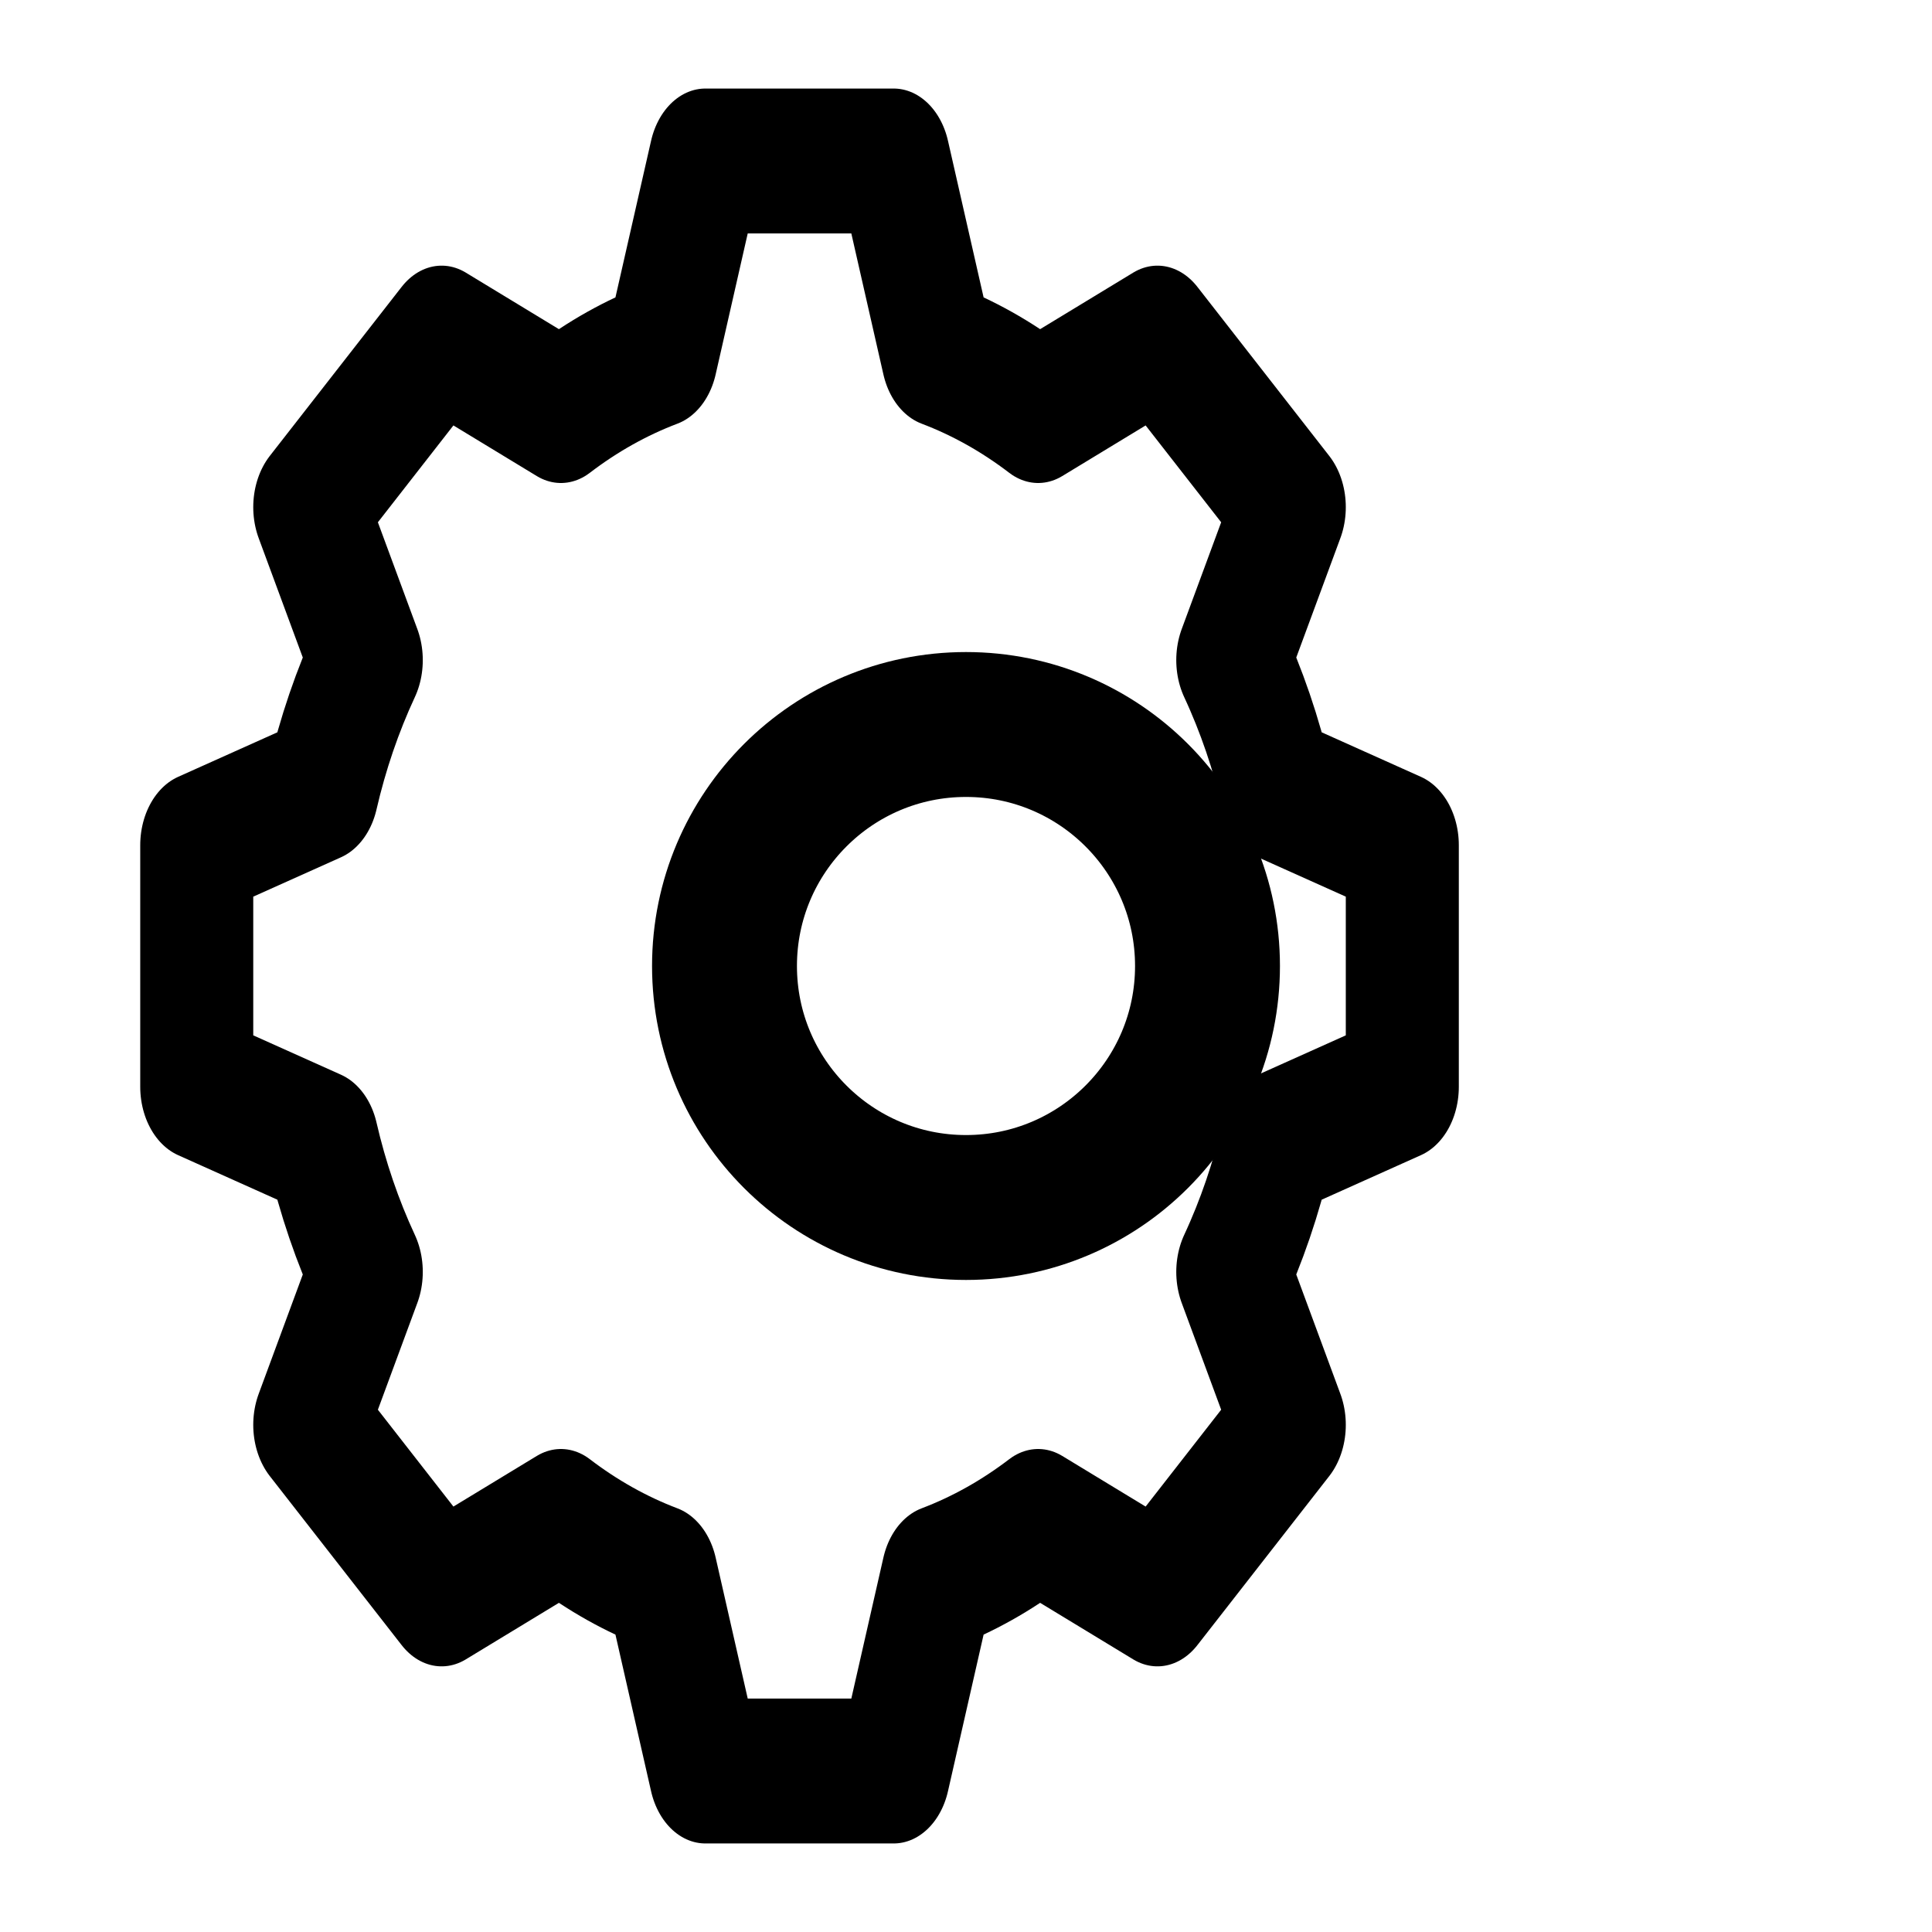
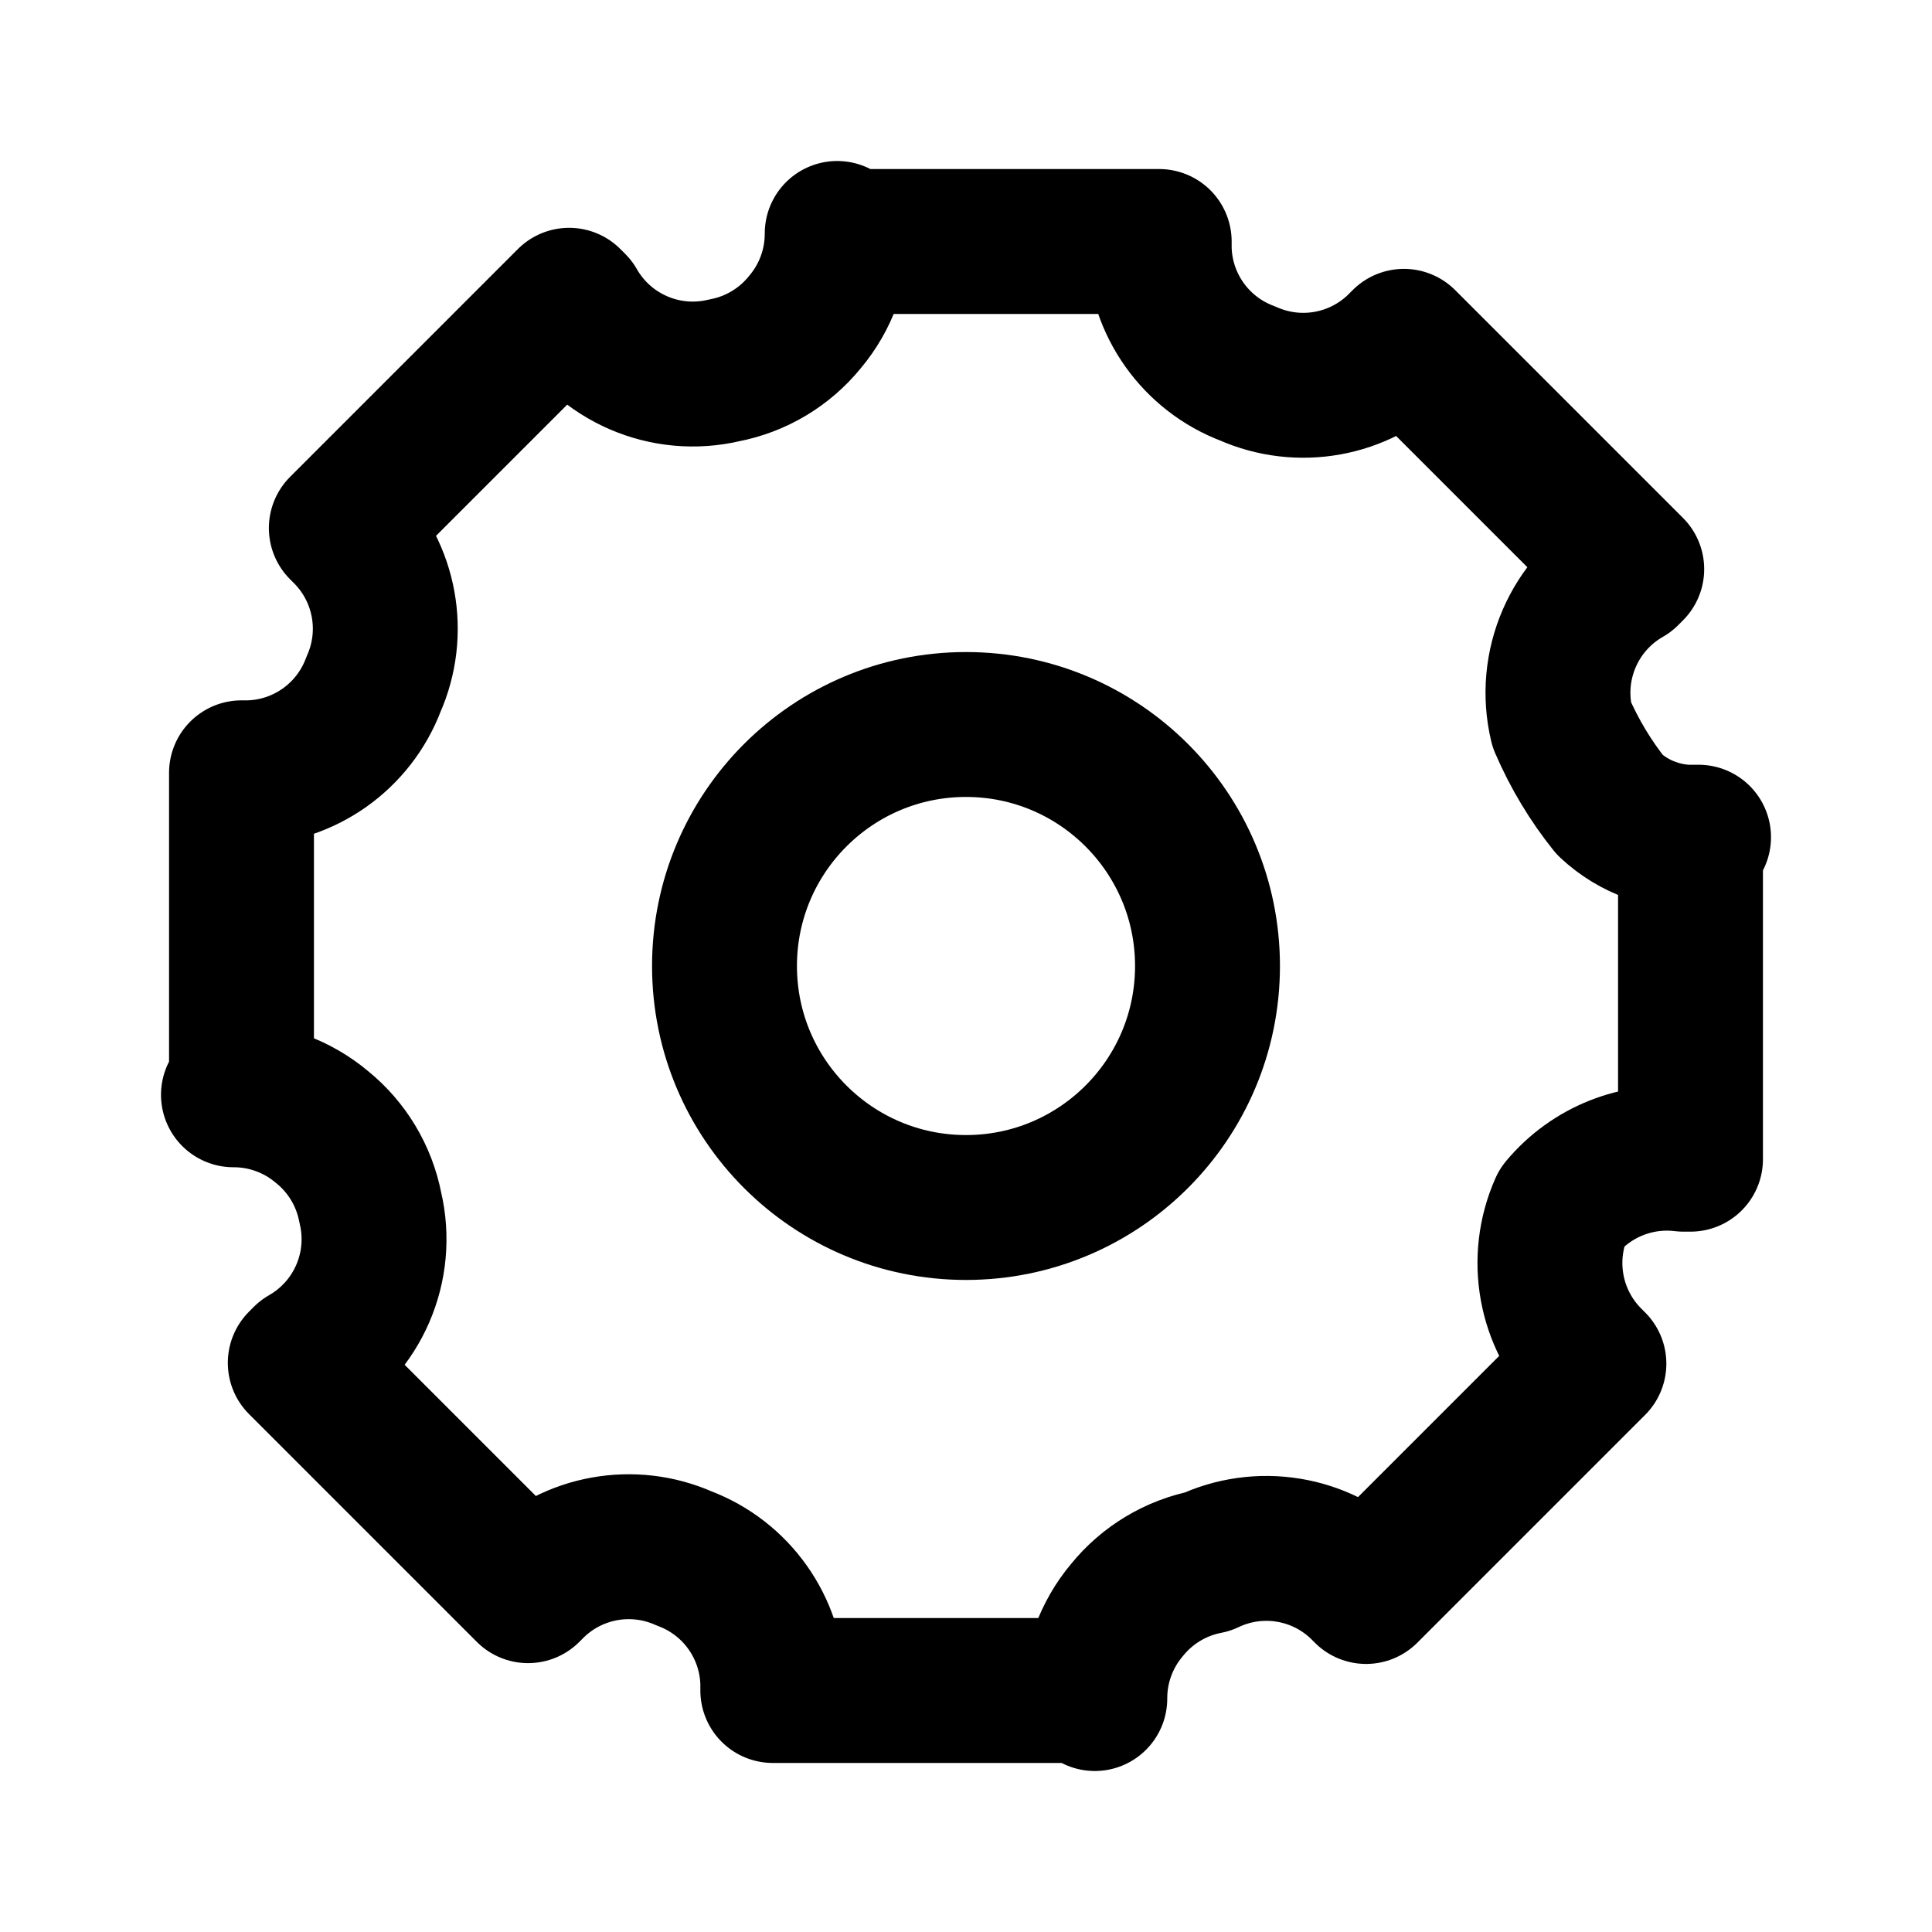
<svg xmlns="http://www.w3.org/2000/svg" viewBox="0 0 24 24" fill="none" stroke="currentColor" stroke-width="1.8" stroke-linecap="round" stroke-linejoin="round">
  <circle cx="12" cy="12" r="3" />
-   <path d="M19 13.5v-3l-2-.7a7 7 0 0 0-.7-1.6l.9-1.9-2.1-2.1-1.9.9a7 7 0 0 0-1.6-.7L10.9 2h-3l-.7 2.4a7 7 0 0 0-1.6.7l-1.9-.9-2.1 2.1.9 1.9a7 7 0 0 0-.7 1.6l-2 .7v3l2 .7a7 7 0 0 0 .7 1.6l-.9 1.9 2.1 2.1 1.9-.9a7 7 0 0 0 1.6.7l.7 2.4h3l.7-2.4a7 7 0 0 0 1.6-.7l1.9.9 2.1-2.1-.9-1.9a7 7 0 0 0 .7-1.6z" transform="translate(2.6 0) scale(.78 1)" />
+   <path d="M19.4 15a1.7 1.7 0 0 0 .34 1.88l.06.06-2.83 2.83-.06-.06A1.7 1.7 0 0 0 15 19.4a1.7 1.7 0 0 0-1 .6 1.7 1.7 0 0 0-.4 1.1V21h-4v-.09a1.7 1.7 0 0 0-1.1-1.55 1.7 1.7 0 0 0-1.88.34l-.06.06-2.83-2.83.06-.06A1.7 1.7 0 0 0 4.6 15a1.7 1.7 0 0 0-.6-1 1.7 1.7 0 0 0-1.1-.4H3v-4h.09A1.7 1.7 0 0 0 4.64 8.5a1.7 1.7 0 0 0-.34-1.88l-.06-.06 2.83-2.83.06.06A1.7 1.7 0 0 0 9 4.6a1.7 1.7 0 0 0 1-.6 1.7 1.7 0 0 0 .4-1.1V3h4v.09A1.7 1.7 0 0 0 15.5 4.64a1.7 1.7 0 0 0 1.88-.34l.06-.06 2.83 2.83-.06.06A1.7 1.7 0 0 0 19.4 9c.16.37.36.7.6 1 .3.28.7.42 1.1.4H21v4h-.09A1.7 1.7 0 0 0 19.4 15Z" />
</svg>
